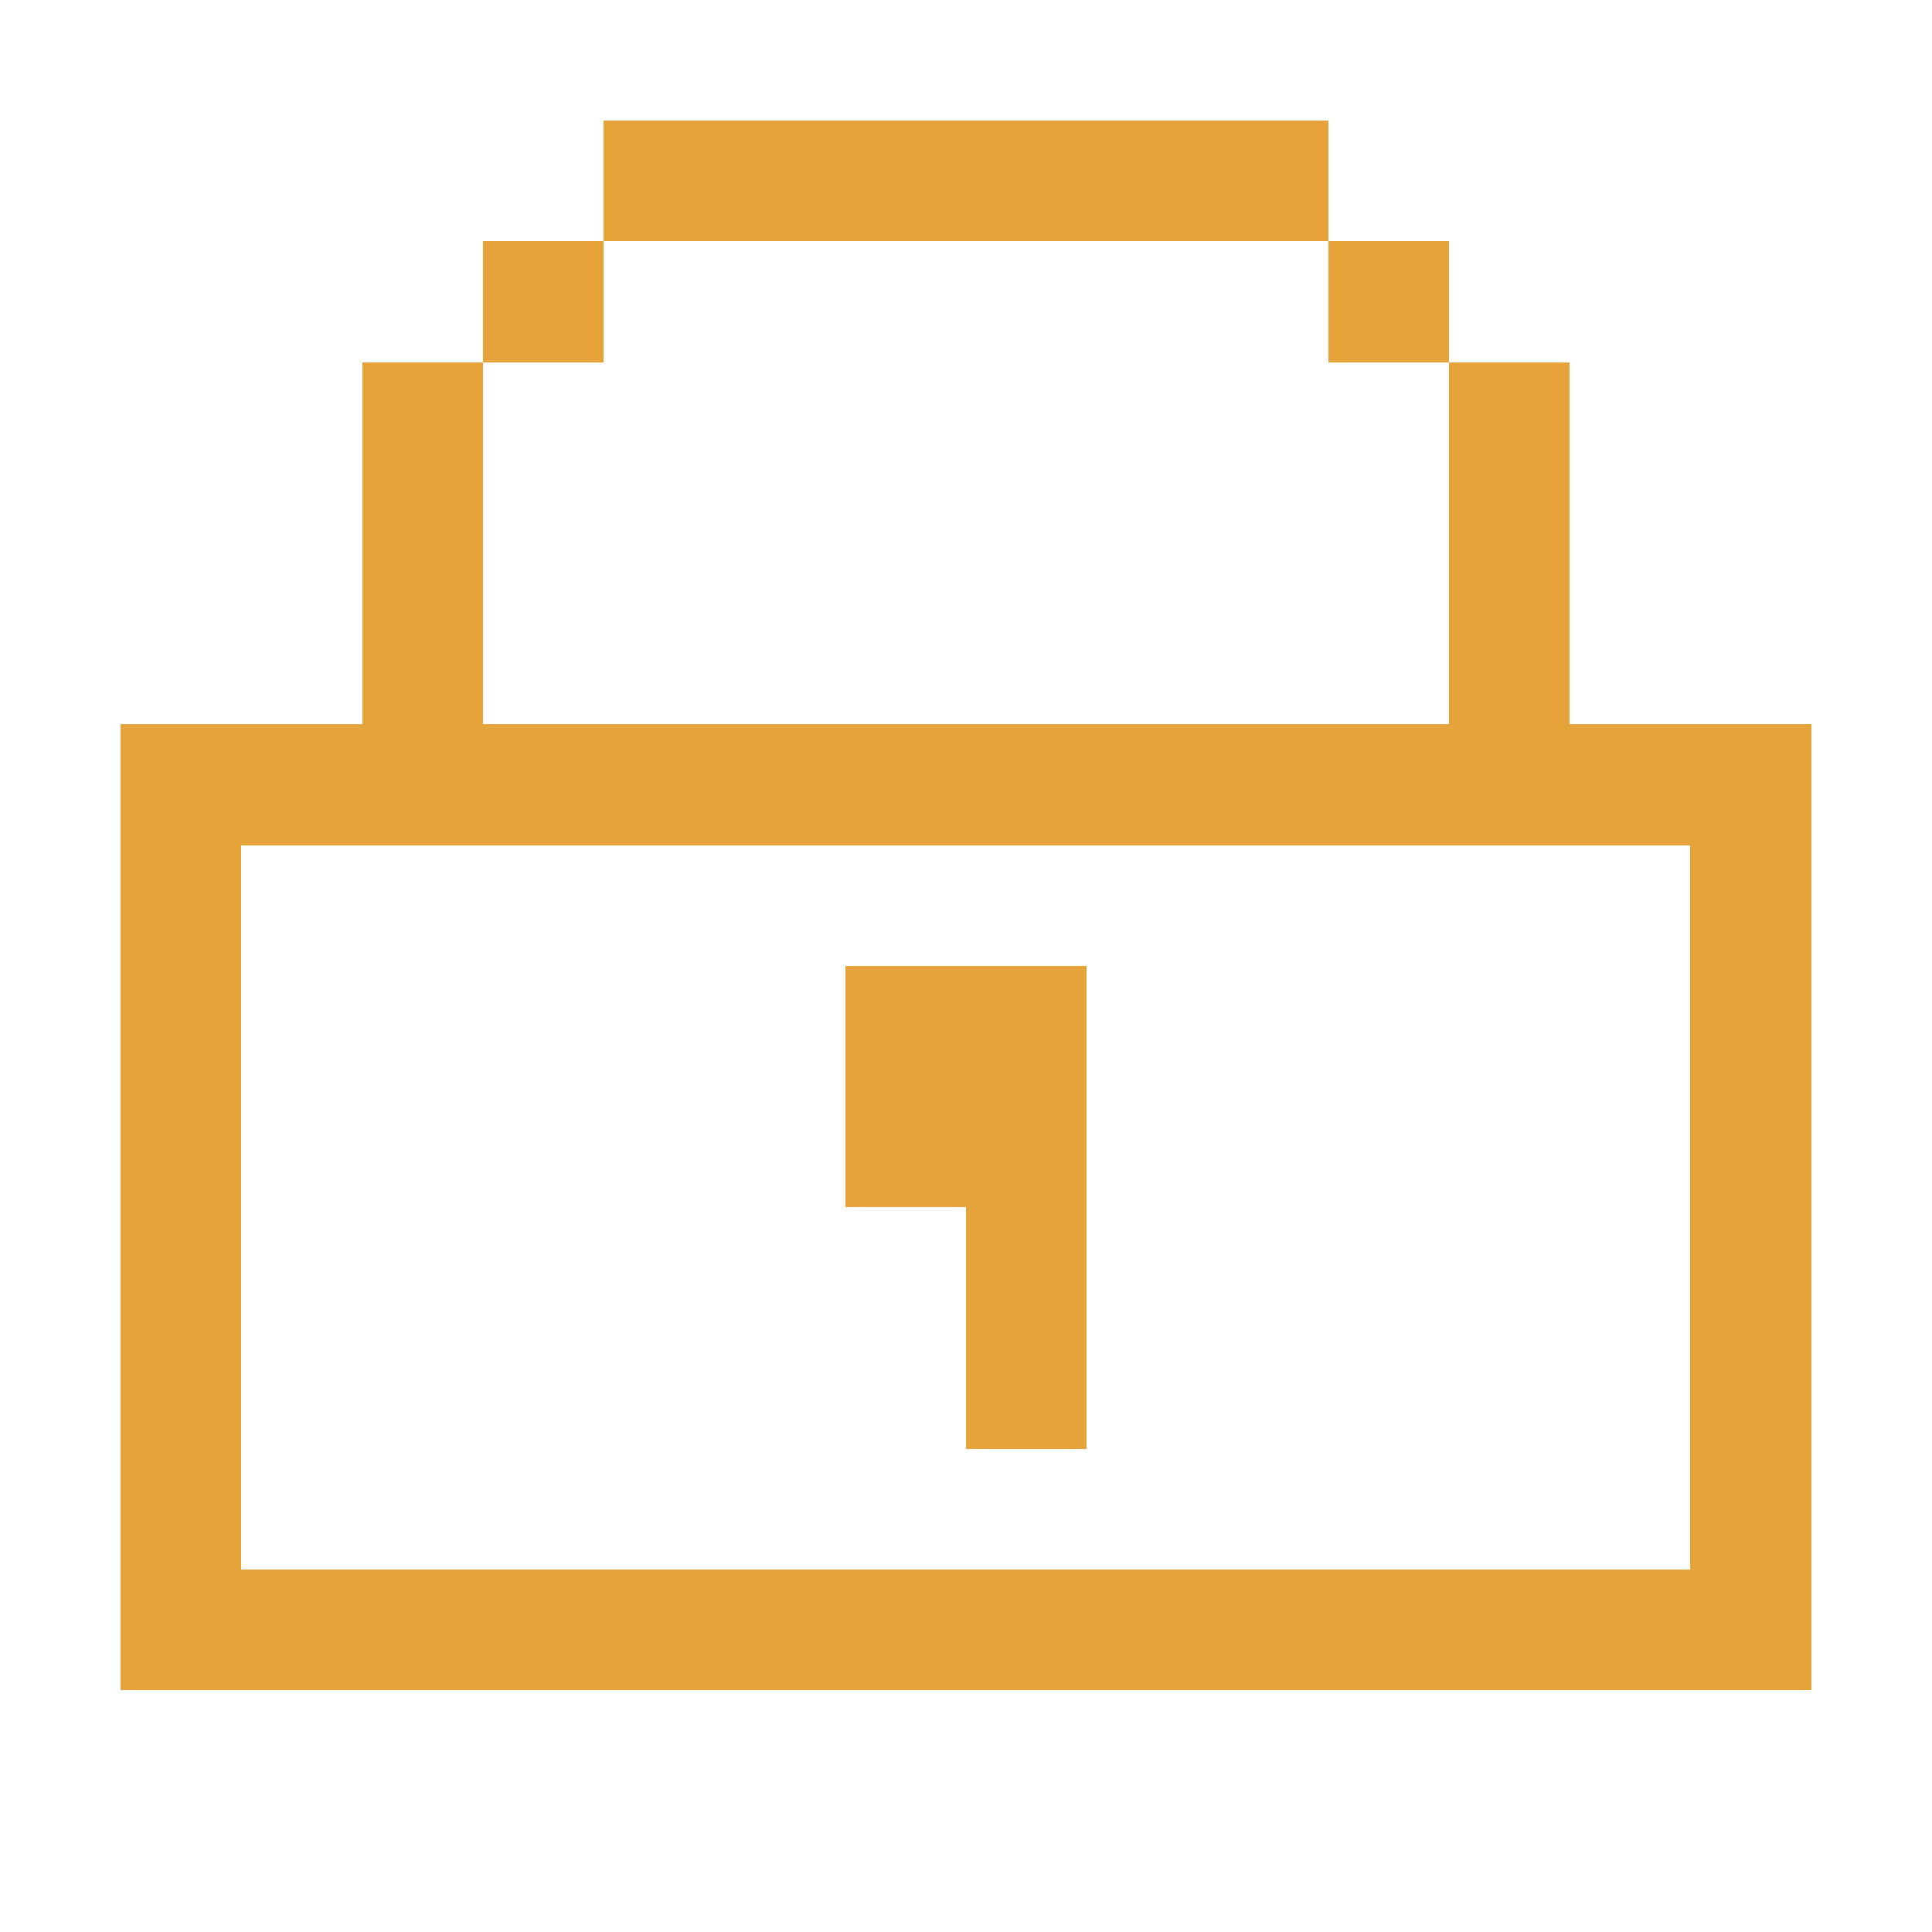
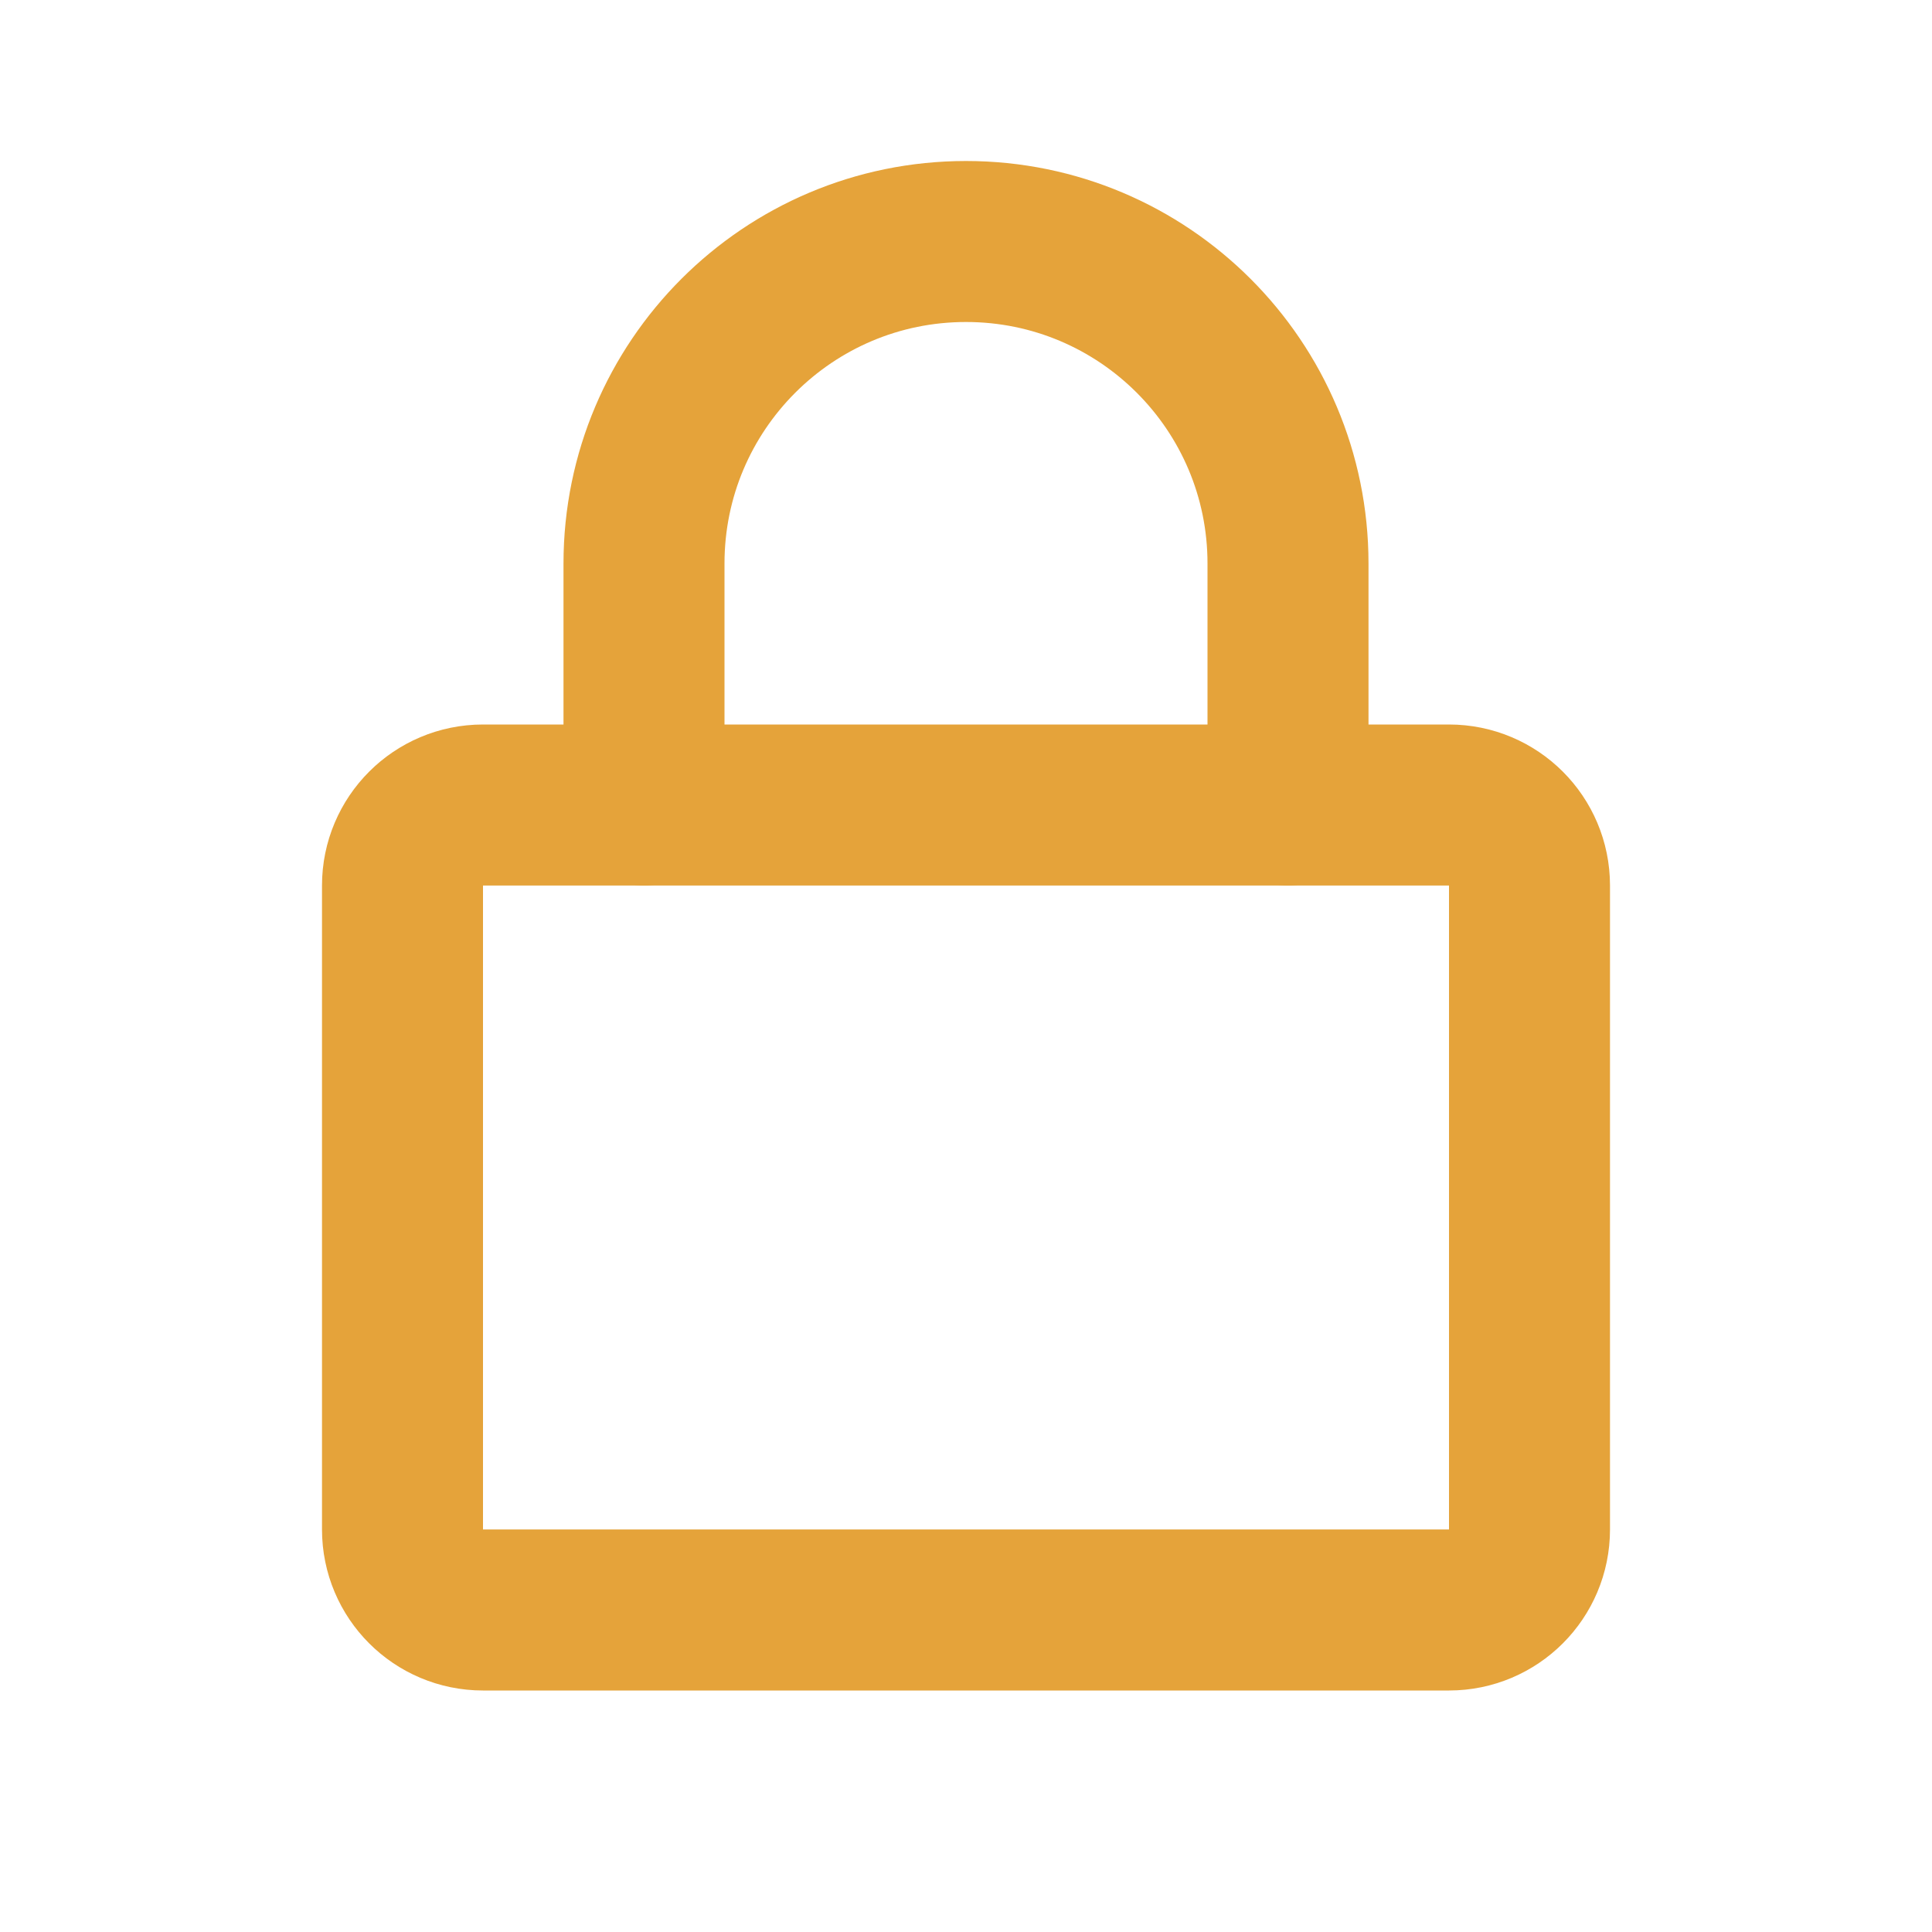
- <svg xmlns="http://www.w3.org/2000/svg" viewBox="0 0 16 16" width="16" height="16" shape-rendering="crispEdges">
-   <g fill="#e5a33a">
-     <rect x="5" y="1" width="6" height="1" />
-     <rect x="4" y="2" width="1" height="1" />
-     <rect x="11" y="2" width="1" height="1" />
-     <rect x="3" y="3" width="1" height="1" />
-     <rect x="12" y="3" width="1" height="1" />
-     <rect x="3" y="4" width="1" height="1" />
-     <rect x="12" y="4" width="1" height="1" />
-     <rect x="3" y="5" width="1" height="1" />
-     <rect x="12" y="5" width="1" height="1" />
-     <rect x="1" y="6" width="14" height="1" />
-     <rect x="1" y="7" width="1" height="1" />
-     <rect x="14" y="7" width="1" height="1" />
-     <rect x="1" y="8" width="1" height="1" />
-     <rect x="7" y="8" width="2" height="1" />
-     <rect x="14" y="8" width="1" height="1" />
-     <rect x="1" y="9" width="1" height="1" />
-     <rect x="7" y="9" width="2" height="1" />
-     <rect x="14" y="9" width="1" height="1" />
-     <rect x="1" y="10" width="1" height="1" />
-     <rect x="8" y="10" width="1" height="1" />
-     <rect x="14" y="10" width="1" height="1" />
-     <rect x="1" y="11" width="1" height="1" />
-     <rect x="8" y="11" width="1" height="1" />
-     <rect x="14" y="11" width="1" height="1" />
-     <rect x="1" y="12" width="1" height="1" />
-     <rect x="14" y="12" width="1" height="1" />
-     <rect x="1" y="13" width="14" height="1" />
-   </g>
+ <svg xmlns="http://www.w3.org/2000/svg" viewBox="0 0 24 24" width="24" height="24" fill="none" stroke="#e5a33a" stroke-width="2" stroke-linecap="round" stroke-linejoin="round">
+   <path d="M8 10V7a4 4 0 0 1 8 0v3" />
+   <path d="M6 10h12a1 1 0 0 1 1 1v8a1 1 0 0 1-1 1H6a1 1 0 0 1-1-1v-8a1 1 0 0 1 1-1z" />
</svg>
